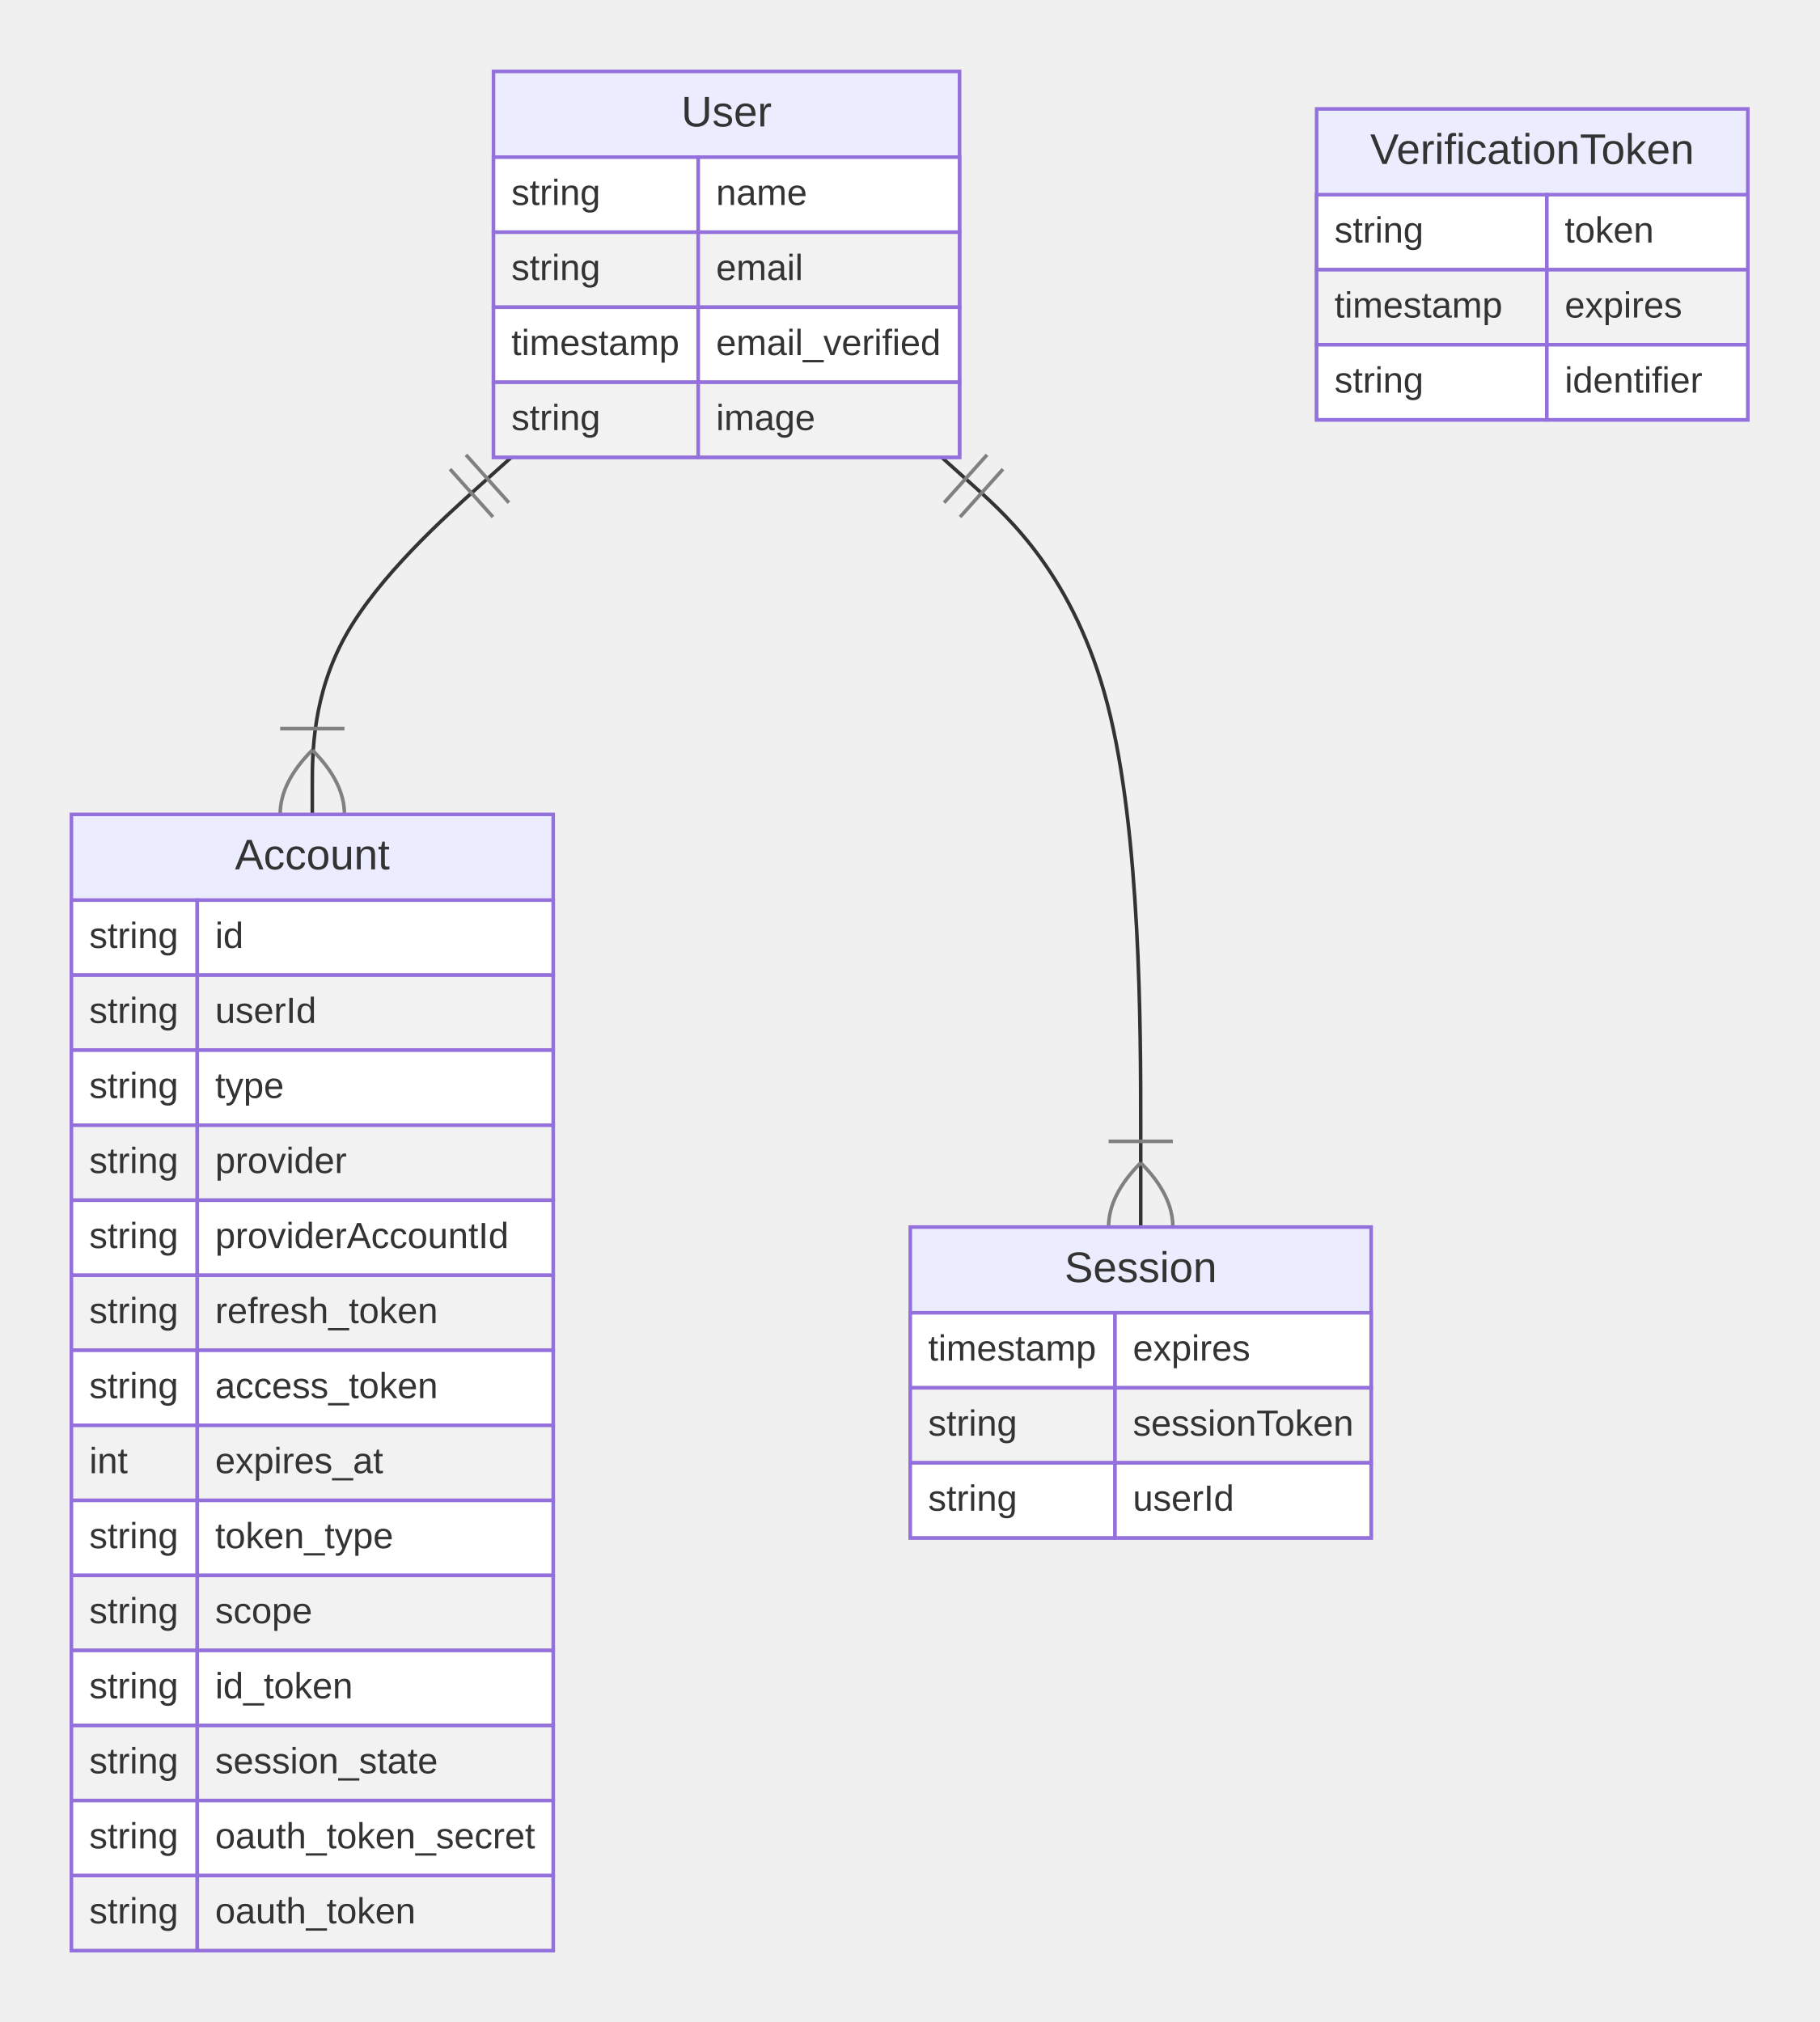
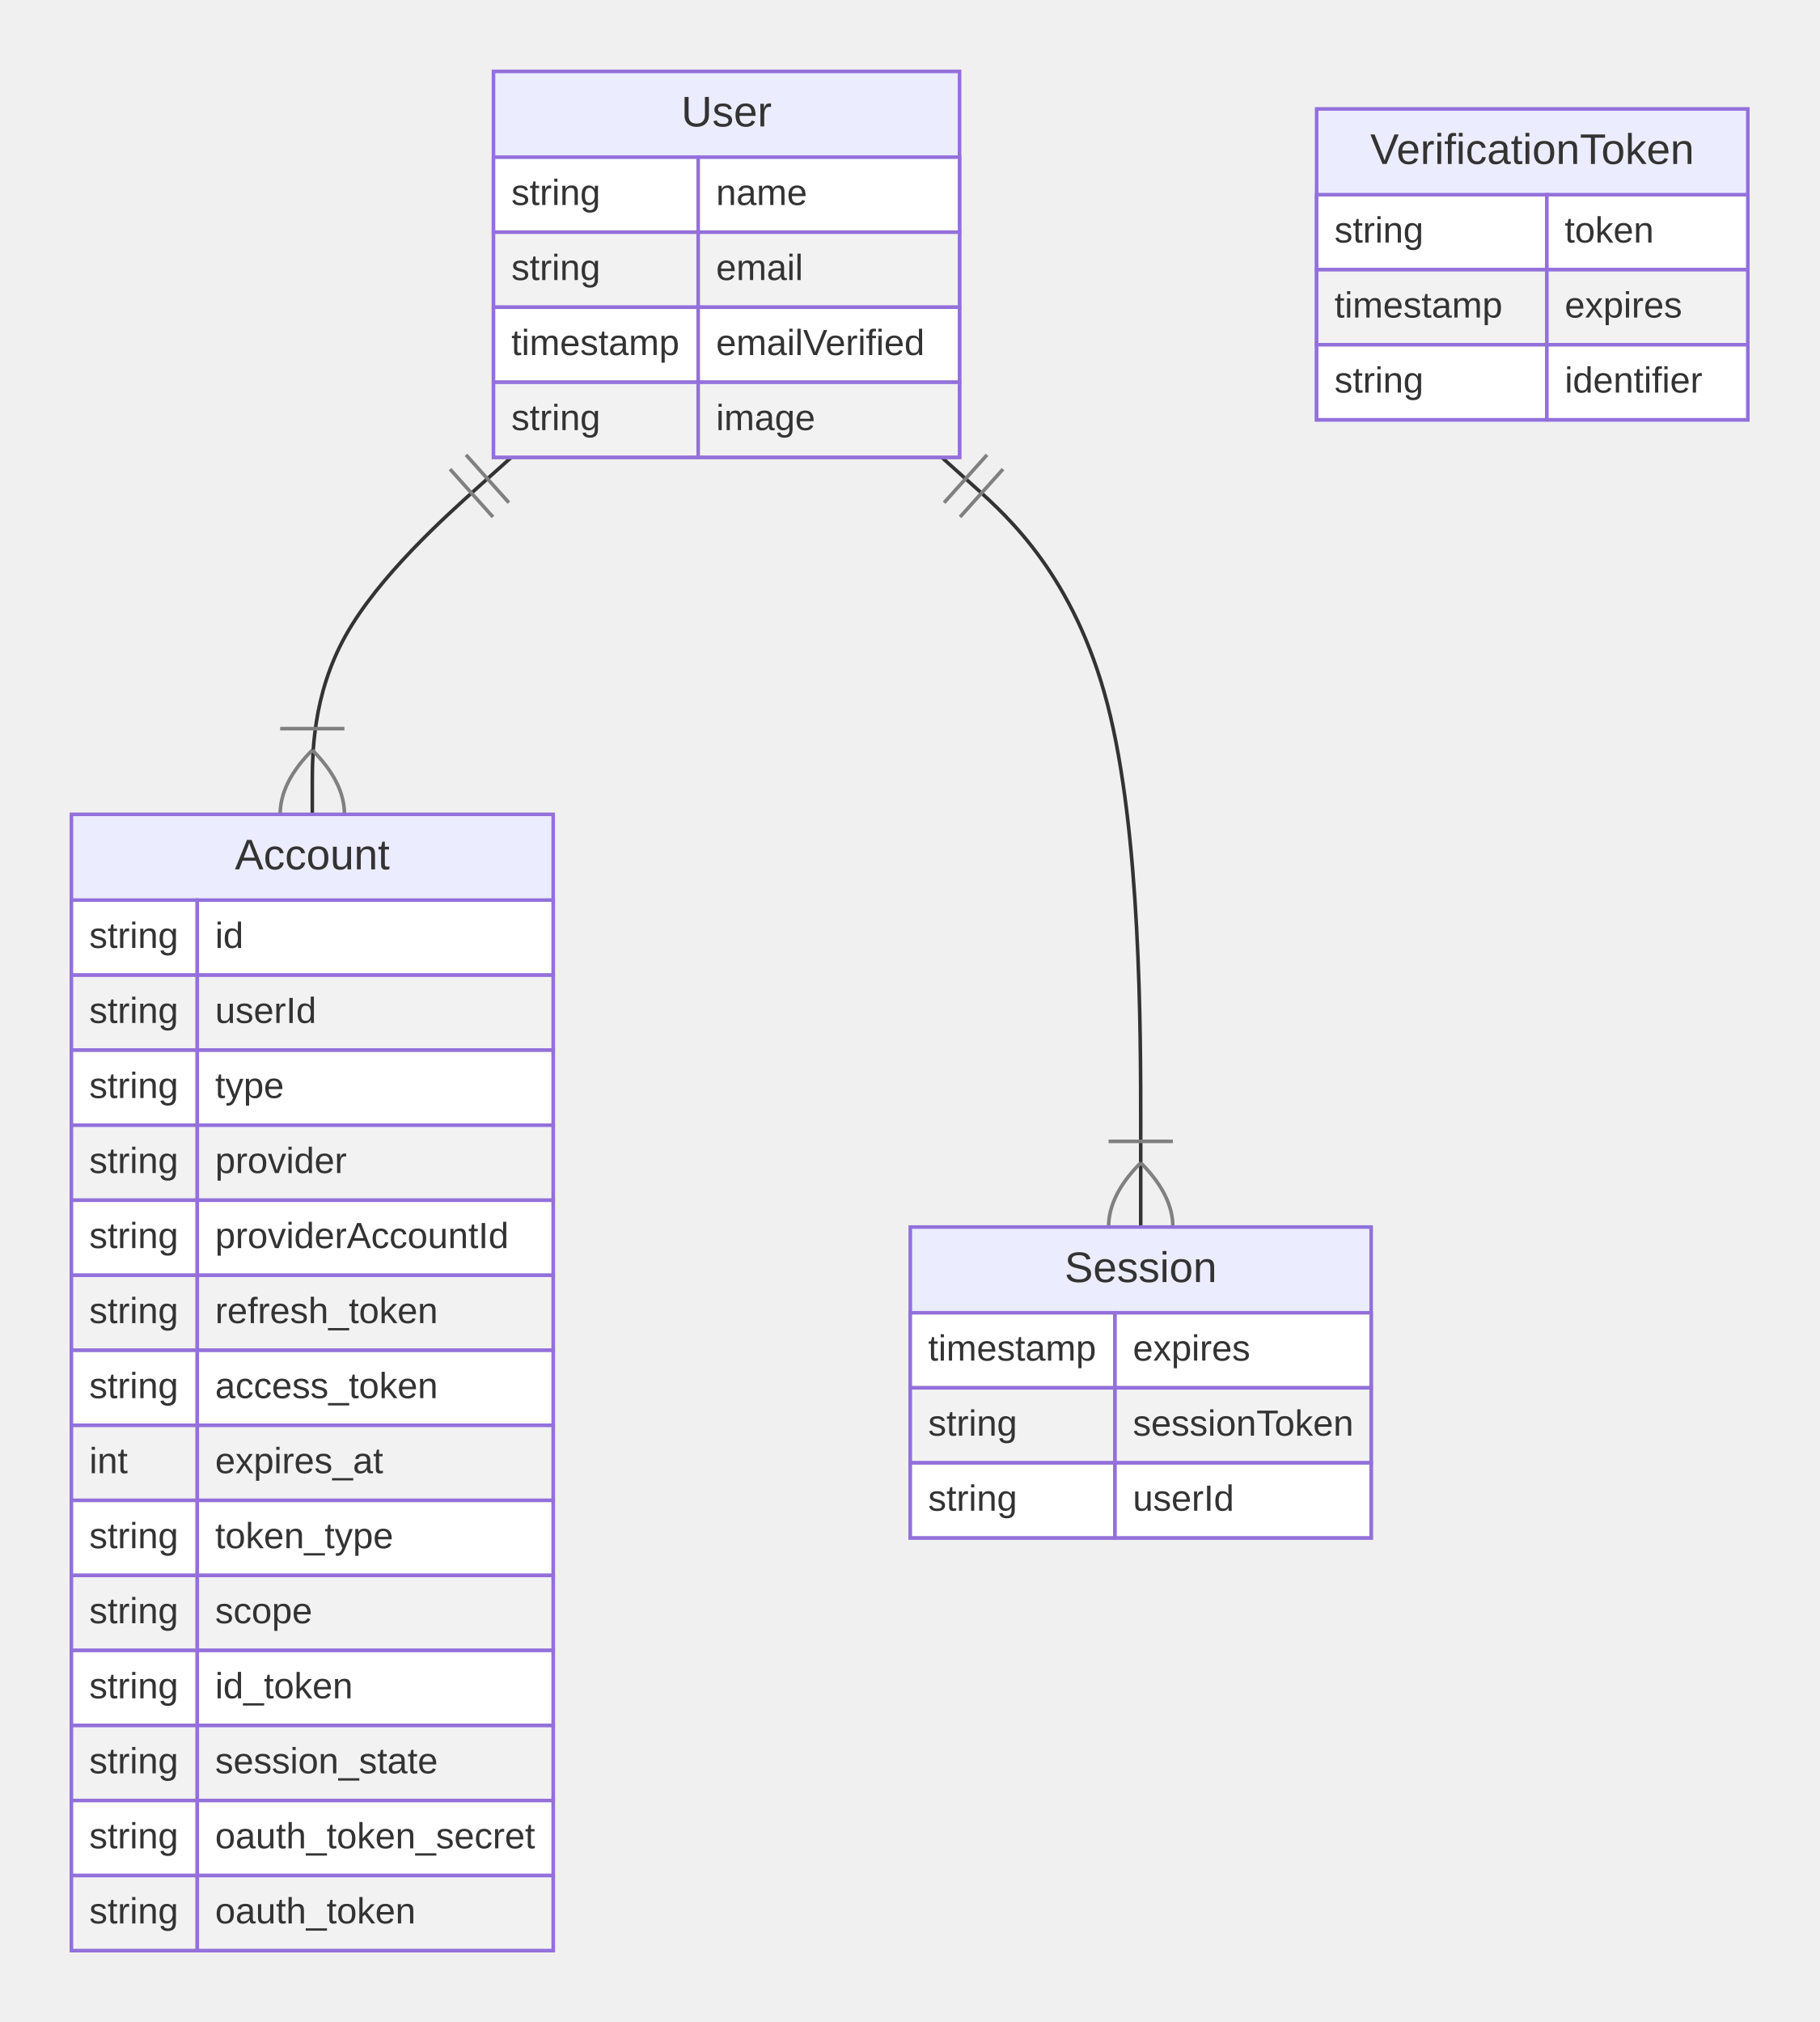
<svg xmlns="http://www.w3.org/2000/svg" id="mermaid-1639932445910" width="100%" height="566.312" style="max-width: 509.465px;" viewBox="0 0 509.465 566.312">
  <style>#mermaid-1639932445910 {font-family:"trebuchet ms",verdana,arial,sans-serif;font-size:16px;fill:#333;}#mermaid-1639932445910 .error-icon{fill:#552222;}#mermaid-1639932445910 .error-text{fill:#552222;stroke:#552222;}#mermaid-1639932445910 .edge-thickness-normal{stroke-width:2px;}#mermaid-1639932445910 .edge-thickness-thick{stroke-width:3.5px;}#mermaid-1639932445910 .edge-pattern-solid{stroke-dasharray:0;}#mermaid-1639932445910 .edge-pattern-dashed{stroke-dasharray:3;}#mermaid-1639932445910 .edge-pattern-dotted{stroke-dasharray:2;}#mermaid-1639932445910 .marker{fill:#333333;stroke:#333333;}#mermaid-1639932445910 .marker.cross{stroke:#333333;}#mermaid-1639932445910 svg{font-family:"trebuchet ms",verdana,arial,sans-serif;font-size:16px;}#mermaid-1639932445910 .entityBox{fill:#ECECFF;stroke:#9370DB;}#mermaid-1639932445910 .attributeBoxOdd{fill:#ffffff;stroke:#9370DB;}#mermaid-1639932445910 .attributeBoxEven{fill:#f2f2f2;stroke:#9370DB;}#mermaid-1639932445910 .relationshipLabelBox{fill:hsl(80, 100%, 96.275%);opacity:0.7;background-color:hsl(80, 100%, 96.275%);}#mermaid-1639932445910 .relationshipLabelBox rect{opacity:0.5;}#mermaid-1639932445910 .relationshipLine{stroke:#333333;}#mermaid-1639932445910 :root{--mermaid-font-family:"trebuchet ms",verdana,arial,sans-serif;}</style>
  <g />
  <defs>
    <marker id="ONLY_ONE_START" refX="0" refY="9" markerWidth="18" markerHeight="18" orient="auto">
      <path stroke="gray" fill="none" d="M9,0 L9,18 M15,0 L15,18" />
    </marker>
  </defs>
  <defs>
    <marker id="ONLY_ONE_END" refX="18" refY="9" markerWidth="18" markerHeight="18" orient="auto">
      <path stroke="gray" fill="none" d="M3,0 L3,18 M9,0 L9,18" />
    </marker>
  </defs>
  <defs>
    <marker id="ZERO_OR_ONE_START" refX="0" refY="9" markerWidth="30" markerHeight="18" orient="auto">
      <circle stroke="gray" fill="white" cx="21" cy="9" r="6" />
      <path stroke="gray" fill="none" d="M9,0 L9,18" />
    </marker>
  </defs>
  <defs>
    <marker id="ZERO_OR_ONE_END" refX="30" refY="9" markerWidth="30" markerHeight="18" orient="auto">
      <circle stroke="gray" fill="white" cx="9" cy="9" r="6" />
      <path stroke="gray" fill="none" d="M21,0 L21,18" />
    </marker>
  </defs>
  <defs>
    <marker id="ONE_OR_MORE_START" refX="18" refY="18" markerWidth="45" markerHeight="36" orient="auto">
      <path stroke="gray" fill="none" d="M0,18 Q 18,0 36,18 Q 18,36 0,18 M42,9 L42,27" />
    </marker>
  </defs>
  <defs>
    <marker id="ONE_OR_MORE_END" refX="27" refY="18" markerWidth="45" markerHeight="36" orient="auto">
      <path stroke="gray" fill="none" d="M3,9 L3,27 M9,18 Q27,0 45,18 Q27,36 9,18" />
    </marker>
  </defs>
  <defs>
    <marker id="ZERO_OR_MORE_START" refX="18" refY="18" markerWidth="57" markerHeight="36" orient="auto">
      <circle stroke="gray" fill="white" cx="48" cy="18" r="6" />
      <path stroke="gray" fill="none" d="M0,18 Q18,0 36,18 Q18,36 0,18" />
    </marker>
  </defs>
  <defs>
    <marker id="ZERO_OR_MORE_END" refX="39" refY="18" markerWidth="57" markerHeight="36" orient="auto">
      <circle stroke="gray" fill="white" cx="9" cy="18" r="6" />
      <path stroke="gray" fill="none" d="M21,18 Q39,0 57,18 Q39,36 21,18" />
    </marker>
  </defs>
  <path class="er relationshipLine" d="M143.207,128.078L133.916,136.411C124.625,144.745,106.043,161.411,96.752,178.078C87.461,194.745,87.461,211.411,87.461,219.745L87.461,228.078" stroke="gray" fill="none" marker-end="url(#ONE_OR_MORE_END)" marker-start="url(#ONLY_ONE_START)" />
  <path class="er relationshipLine" d="M263.707,128.078L272.998,136.411C282.289,144.745,300.871,161.411,310.162,197.342C319.453,233.273,319.453,288.469,319.453,316.066L319.453,343.664" stroke="gray" fill="none" marker-end="url(#ONE_OR_MORE_END)" marker-start="url(#ONLY_ONE_START)" />
  <g id="User" transform="translate(138.1992,20 )">
    <rect class="er entityBox" fill="honeydew" fill-opacity="100%" stroke="gray" x="0" y="0" width="130.516" height="108.078" />
    <text class="er entityLabel" id="entity-User" x="0" y="0" dominant-baseline="middle" text-anchor="middle" style="font-family: &quot;trebuchet ms&quot;, verdana, arial, sans-serif;; font-size: 12px" transform="translate(65.25781,12.00781)">User</text>
    <rect class="er attributeBoxOdd" fill="honeydew" fill-opacity="100%" stroke="gray" x="0" y="24.016" width="57.328" height="21.016" />
    <text class="er entityLabel" id="entity-User-attr-1-type" x="0" y="0" dominant-baseline="middle" text-anchor="left" style="font-family: &quot;trebuchet ms&quot;, verdana, arial, sans-serif;; font-size: 10.2px" transform="translate(5,34.52344)">string</text>
    <rect class="er attributeBoxOdd" fill="honeydew" fill-opacity="100%" stroke="gray" x="57.328" y="24.016" width="73.188" height="21.016" />
    <text class="er entityLabel" id="entity-User-attr-1-name" x="0" y="0" dominant-baseline="middle" text-anchor="left" style="font-family: &quot;trebuchet ms&quot;, verdana, arial, sans-serif;; font-size: 10.2px" transform="translate(62.32812,34.52344)">name</text>
    <rect class="er attributeBoxEven" fill="honeydew" fill-opacity="100%" stroke="gray" x="0" y="45.031" width="57.328" height="21.016" />
    <text class="er entityLabel" id="entity-User-attr-2-type" x="0" y="0" dominant-baseline="middle" text-anchor="left" style="font-family: &quot;trebuchet ms&quot;, verdana, arial, sans-serif;; font-size: 10.2px" transform="translate(5,55.53906)">string</text>
    <rect class="er attributeBoxEven" fill="honeydew" fill-opacity="100%" stroke="gray" x="57.328" y="45.031" width="73.188" height="21.016" />
    <text class="er entityLabel" id="entity-User-attr-2-name" x="0" y="0" dominant-baseline="middle" text-anchor="left" style="font-family: &quot;trebuchet ms&quot;, verdana, arial, sans-serif;; font-size: 10.2px" transform="translate(62.32812,55.53906)">email</text>
    <rect class="er attributeBoxOdd" fill="honeydew" fill-opacity="100%" stroke="gray" x="0" y="66.047" width="57.328" height="21.016" />
    <text class="er entityLabel" id="entity-User-attr-3-type" x="0" y="0" dominant-baseline="middle" text-anchor="left" style="font-family: &quot;trebuchet ms&quot;, verdana, arial, sans-serif;; font-size: 10.2px" transform="translate(5,76.55469)">timestamp</text>
    <rect class="er attributeBoxOdd" fill="honeydew" fill-opacity="100%" stroke="gray" x="57.328" y="66.047" width="73.188" height="21.016" />
-     <text class="er entityLabel" id="entity-User-attr-3-name" x="0" y="0" dominant-baseline="middle" text-anchor="left" style="font-family: &quot;trebuchet ms&quot;, verdana, arial, sans-serif;; font-size: 10.2px" transform="translate(62.32812,76.55469)">email_verified</text>
+     <text class="er entityLabel" id="entity-User-attr-3-name" x="0" y="0" dominant-baseline="middle" text-anchor="left" style="font-family: &quot;trebuchet ms&quot;, verdana, arial, sans-serif;; font-size: 10.2px" transform="translate(62.32812,76.55469)">emailVerified</text>
    <rect class="er attributeBoxEven" fill="honeydew" fill-opacity="100%" stroke="gray" x="0" y="87.062" width="57.328" height="21.016" />
    <text class="er entityLabel" id="entity-User-attr-4-type" x="0" y="0" dominant-baseline="middle" text-anchor="left" style="font-family: &quot;trebuchet ms&quot;, verdana, arial, sans-serif;; font-size: 10.2px" transform="translate(5,97.57031)">string</text>
    <rect class="er attributeBoxEven" fill="honeydew" fill-opacity="100%" stroke="gray" x="57.328" y="87.062" width="73.188" height="21.016" />
    <text class="er entityLabel" id="entity-User-attr-4-name" x="0" y="0" dominant-baseline="middle" text-anchor="left" style="font-family: &quot;trebuchet ms&quot;, verdana, arial, sans-serif;; font-size: 10.2px" transform="translate(62.32812,97.57031)">image</text>
  </g>
  <g id="Account" transform="translate(20,228.0781 )">
    <rect class="er entityBox" fill="honeydew" fill-opacity="100%" stroke="gray" x="0" y="0" width="134.922" height="318.234" />
    <text class="er entityLabel" id="entity-Account" x="0" y="0" dominant-baseline="middle" text-anchor="middle" style="font-family: &quot;trebuchet ms&quot;, verdana, arial, sans-serif;; font-size: 12px" transform="translate(67.46094,12.00781)">Account</text>
    <rect class="er attributeBoxOdd" fill="honeydew" fill-opacity="100%" stroke="gray" x="0" y="24.016" width="35.25" height="21.016" />
    <text class="er entityLabel" id="entity-Account-attr-1-type" x="0" y="0" dominant-baseline="middle" text-anchor="left" style="font-family: &quot;trebuchet ms&quot;, verdana, arial, sans-serif;; font-size: 10.2px" transform="translate(5,34.52344)">string</text>
    <rect class="er attributeBoxOdd" fill="honeydew" fill-opacity="100%" stroke="gray" x="035.25" y="24.016" width="99.672" height="21.016" />
    <text class="er entityLabel" id="entity-Account-attr-1-name" x="0" y="0" dominant-baseline="middle" text-anchor="left" style="font-family: &quot;trebuchet ms&quot;, verdana, arial, sans-serif;; font-size: 10.2px" transform="translate(40.25,34.52344)">id</text>
    <rect class="er attributeBoxEven" fill="honeydew" fill-opacity="100%" stroke="gray" x="0" y="45.031" width="35.25" height="21.016" />
    <text class="er entityLabel" id="entity-Account-attr-2-type" x="0" y="0" dominant-baseline="middle" text-anchor="left" style="font-family: &quot;trebuchet ms&quot;, verdana, arial, sans-serif;; font-size: 10.2px" transform="translate(5,55.53906)">string</text>
    <rect class="er attributeBoxEven" fill="honeydew" fill-opacity="100%" stroke="gray" x="035.25" y="45.031" width="99.672" height="21.016" />
    <text class="er entityLabel" id="entity-Account-attr-2-name" x="0" y="0" dominant-baseline="middle" text-anchor="left" style="font-family: &quot;trebuchet ms&quot;, verdana, arial, sans-serif;; font-size: 10.2px" transform="translate(40.25,55.53906)">userId</text>
    <rect class="er attributeBoxOdd" fill="honeydew" fill-opacity="100%" stroke="gray" x="0" y="66.047" width="35.25" height="21.016" />
    <text class="er entityLabel" id="entity-Account-attr-3-type" x="0" y="0" dominant-baseline="middle" text-anchor="left" style="font-family: &quot;trebuchet ms&quot;, verdana, arial, sans-serif;; font-size: 10.2px" transform="translate(5,76.55469)">string</text>
    <rect class="er attributeBoxOdd" fill="honeydew" fill-opacity="100%" stroke="gray" x="035.25" y="66.047" width="99.672" height="21.016" />
    <text class="er entityLabel" id="entity-Account-attr-3-name" x="0" y="0" dominant-baseline="middle" text-anchor="left" style="font-family: &quot;trebuchet ms&quot;, verdana, arial, sans-serif;; font-size: 10.2px" transform="translate(40.25,76.55469)">type</text>
    <rect class="er attributeBoxEven" fill="honeydew" fill-opacity="100%" stroke="gray" x="0" y="87.062" width="35.25" height="21.016" />
    <text class="er entityLabel" id="entity-Account-attr-4-type" x="0" y="0" dominant-baseline="middle" text-anchor="left" style="font-family: &quot;trebuchet ms&quot;, verdana, arial, sans-serif;; font-size: 10.2px" transform="translate(5,97.57031)">string</text>
    <rect class="er attributeBoxEven" fill="honeydew" fill-opacity="100%" stroke="gray" x="035.25" y="87.062" width="99.672" height="21.016" />
    <text class="er entityLabel" id="entity-Account-attr-4-name" x="0" y="0" dominant-baseline="middle" text-anchor="left" style="font-family: &quot;trebuchet ms&quot;, verdana, arial, sans-serif;; font-size: 10.2px" transform="translate(40.25,97.57031)">provider</text>
    <rect class="er attributeBoxOdd" fill="honeydew" fill-opacity="100%" stroke="gray" x="0" y="108.078" width="35.25" height="21.016" />
    <text class="er entityLabel" id="entity-Account-attr-5-type" x="0" y="0" dominant-baseline="middle" text-anchor="left" style="font-family: &quot;trebuchet ms&quot;, verdana, arial, sans-serif;; font-size: 10.2px" transform="translate(5,118.5859)">string</text>
    <rect class="er attributeBoxOdd" fill="honeydew" fill-opacity="100%" stroke="gray" x="035.25" y="108.078" width="99.672" height="21.016" />
    <text class="er entityLabel" id="entity-Account-attr-5-name" x="0" y="0" dominant-baseline="middle" text-anchor="left" style="font-family: &quot;trebuchet ms&quot;, verdana, arial, sans-serif;; font-size: 10.2px" transform="translate(40.25,118.5859)">providerAccountId</text>
    <rect class="er attributeBoxEven" fill="honeydew" fill-opacity="100%" stroke="gray" x="0" y="129.094" width="35.25" height="21.016" />
    <text class="er entityLabel" id="entity-Account-attr-6-type" x="0" y="0" dominant-baseline="middle" text-anchor="left" style="font-family: &quot;trebuchet ms&quot;, verdana, arial, sans-serif;; font-size: 10.2px" transform="translate(5,139.6016)">string</text>
    <rect class="er attributeBoxEven" fill="honeydew" fill-opacity="100%" stroke="gray" x="035.25" y="129.094" width="99.672" height="21.016" />
    <text class="er entityLabel" id="entity-Account-attr-6-name" x="0" y="0" dominant-baseline="middle" text-anchor="left" style="font-family: &quot;trebuchet ms&quot;, verdana, arial, sans-serif;; font-size: 10.2px" transform="translate(40.25,139.6016)">refresh_token</text>
    <rect class="er attributeBoxOdd" fill="honeydew" fill-opacity="100%" stroke="gray" x="0" y="150.109" width="35.25" height="21.016" />
    <text class="er entityLabel" id="entity-Account-attr-7-type" x="0" y="0" dominant-baseline="middle" text-anchor="left" style="font-family: &quot;trebuchet ms&quot;, verdana, arial, sans-serif;; font-size: 10.2px" transform="translate(5,160.6172)">string</text>
    <rect class="er attributeBoxOdd" fill="honeydew" fill-opacity="100%" stroke="gray" x="035.25" y="150.109" width="99.672" height="21.016" />
    <text class="er entityLabel" id="entity-Account-attr-7-name" x="0" y="0" dominant-baseline="middle" text-anchor="left" style="font-family: &quot;trebuchet ms&quot;, verdana, arial, sans-serif;; font-size: 10.2px" transform="translate(40.25,160.6172)">access_token</text>
    <rect class="er attributeBoxEven" fill="honeydew" fill-opacity="100%" stroke="gray" x="0" y="171.125" width="35.25" height="21.016" />
    <text class="er entityLabel" id="entity-Account-attr-8-type" x="0" y="0" dominant-baseline="middle" text-anchor="left" style="font-family: &quot;trebuchet ms&quot;, verdana, arial, sans-serif;; font-size: 10.2px" transform="translate(5,181.6328)">int</text>
    <rect class="er attributeBoxEven" fill="honeydew" fill-opacity="100%" stroke="gray" x="035.25" y="171.125" width="99.672" height="21.016" />
    <text class="er entityLabel" id="entity-Account-attr-8-name" x="0" y="0" dominant-baseline="middle" text-anchor="left" style="font-family: &quot;trebuchet ms&quot;, verdana, arial, sans-serif;; font-size: 10.2px" transform="translate(40.25,181.6328)">expires_at</text>
    <rect class="er attributeBoxOdd" fill="honeydew" fill-opacity="100%" stroke="gray" x="0" y="192.141" width="35.25" height="21.016" />
    <text class="er entityLabel" id="entity-Account-attr-9-type" x="0" y="0" dominant-baseline="middle" text-anchor="left" style="font-family: &quot;trebuchet ms&quot;, verdana, arial, sans-serif;; font-size: 10.2px" transform="translate(5,202.6484)">string</text>
    <rect class="er attributeBoxOdd" fill="honeydew" fill-opacity="100%" stroke="gray" x="035.25" y="192.141" width="99.672" height="21.016" />
    <text class="er entityLabel" id="entity-Account-attr-9-name" x="0" y="0" dominant-baseline="middle" text-anchor="left" style="font-family: &quot;trebuchet ms&quot;, verdana, arial, sans-serif;; font-size: 10.2px" transform="translate(40.25,202.6484)">token_type</text>
    <rect class="er attributeBoxEven" fill="honeydew" fill-opacity="100%" stroke="gray" x="0" y="213.156" width="35.25" height="21.016" />
    <text class="er entityLabel" id="entity-Account-attr-10-type" x="0" y="0" dominant-baseline="middle" text-anchor="left" style="font-family: &quot;trebuchet ms&quot;, verdana, arial, sans-serif;; font-size: 10.2px" transform="translate(5,223.6641)">string</text>
    <rect class="er attributeBoxEven" fill="honeydew" fill-opacity="100%" stroke="gray" x="035.25" y="213.156" width="99.672" height="21.016" />
    <text class="er entityLabel" id="entity-Account-attr-10-name" x="0" y="0" dominant-baseline="middle" text-anchor="left" style="font-family: &quot;trebuchet ms&quot;, verdana, arial, sans-serif;; font-size: 10.2px" transform="translate(40.25,223.6641)">scope</text>
    <rect class="er attributeBoxOdd" fill="honeydew" fill-opacity="100%" stroke="gray" x="0" y="234.172" width="35.25" height="21.016" />
    <text class="er entityLabel" id="entity-Account-attr-11-type" x="0" y="0" dominant-baseline="middle" text-anchor="left" style="font-family: &quot;trebuchet ms&quot;, verdana, arial, sans-serif;; font-size: 10.2px" transform="translate(5,244.6797)">string</text>
    <rect class="er attributeBoxOdd" fill="honeydew" fill-opacity="100%" stroke="gray" x="035.25" y="234.172" width="99.672" height="21.016" />
    <text class="er entityLabel" id="entity-Account-attr-11-name" x="0" y="0" dominant-baseline="middle" text-anchor="left" style="font-family: &quot;trebuchet ms&quot;, verdana, arial, sans-serif;; font-size: 10.2px" transform="translate(40.25,244.6797)">id_token</text>
    <rect class="er attributeBoxEven" fill="honeydew" fill-opacity="100%" stroke="gray" x="0" y="255.188" width="35.25" height="21.016" />
    <text class="er entityLabel" id="entity-Account-attr-12-type" x="0" y="0" dominant-baseline="middle" text-anchor="left" style="font-family: &quot;trebuchet ms&quot;, verdana, arial, sans-serif;; font-size: 10.2px" transform="translate(5,265.6953)">string</text>
    <rect class="er attributeBoxEven" fill="honeydew" fill-opacity="100%" stroke="gray" x="035.25" y="255.188" width="99.672" height="21.016" />
    <text class="er entityLabel" id="entity-Account-attr-12-name" x="0" y="0" dominant-baseline="middle" text-anchor="left" style="font-family: &quot;trebuchet ms&quot;, verdana, arial, sans-serif;; font-size: 10.2px" transform="translate(40.25,265.6953)">session_state</text>
    <rect class="er attributeBoxOdd" fill="honeydew" fill-opacity="100%" stroke="gray" x="0" y="276.203" width="35.25" height="21.016" />
    <text class="er entityLabel" id="entity-Account-attr-13-type" x="0" y="0" dominant-baseline="middle" text-anchor="left" style="font-family: &quot;trebuchet ms&quot;, verdana, arial, sans-serif;; font-size: 10.2px" transform="translate(5,286.7109)">string</text>
    <rect class="er attributeBoxOdd" fill="honeydew" fill-opacity="100%" stroke="gray" x="035.25" y="276.203" width="99.672" height="21.016" />
    <text class="er entityLabel" id="entity-Account-attr-13-name" x="0" y="0" dominant-baseline="middle" text-anchor="left" style="font-family: &quot;trebuchet ms&quot;, verdana, arial, sans-serif;; font-size: 10.2px" transform="translate(40.25,286.7109)">oauth_token_secret</text>
    <rect class="er attributeBoxEven" fill="honeydew" fill-opacity="100%" stroke="gray" x="0" y="297.219" width="35.25" height="21.016" />
    <text class="er entityLabel" id="entity-Account-attr-14-type" x="0" y="0" dominant-baseline="middle" text-anchor="left" style="font-family: &quot;trebuchet ms&quot;, verdana, arial, sans-serif;; font-size: 10.2px" transform="translate(5,307.7266)">string</text>
    <rect class="er attributeBoxEven" fill="honeydew" fill-opacity="100%" stroke="gray" x="035.25" y="297.219" width="99.672" height="21.016" />
    <text class="er entityLabel" id="entity-Account-attr-14-name" x="0" y="0" dominant-baseline="middle" text-anchor="left" style="font-family: &quot;trebuchet ms&quot;, verdana, arial, sans-serif;; font-size: 10.2px" transform="translate(40.25,307.7266)">oauth_token</text>
  </g>
  <g id="Session" transform="translate(254.9219,343.6641 )">
    <rect class="er entityBox" fill="honeydew" fill-opacity="100%" stroke="gray" x="0" y="0" width="129.062" height="87.062" />
    <text class="er entityLabel" id="entity-Session" x="0" y="0" dominant-baseline="middle" text-anchor="middle" style="font-family: &quot;trebuchet ms&quot;, verdana, arial, sans-serif;; font-size: 12px" transform="translate(64.53125,12.00781)">Session</text>
    <rect class="er attributeBoxOdd" fill="honeydew" fill-opacity="100%" stroke="gray" x="0" y="24.016" width="57.328" height="21.016" />
    <text class="er entityLabel" id="entity-Session-attr-1-type" x="0" y="0" dominant-baseline="middle" text-anchor="left" style="font-family: &quot;trebuchet ms&quot;, verdana, arial, sans-serif;; font-size: 10.2px" transform="translate(5,34.52344)">timestamp</text>
    <rect class="er attributeBoxOdd" fill="honeydew" fill-opacity="100%" stroke="gray" x="57.328" y="24.016" width="71.734" height="21.016" />
    <text class="er entityLabel" id="entity-Session-attr-1-name" x="0" y="0" dominant-baseline="middle" text-anchor="left" style="font-family: &quot;trebuchet ms&quot;, verdana, arial, sans-serif;; font-size: 10.2px" transform="translate(62.32812,34.52344)">expires</text>
    <rect class="er attributeBoxEven" fill="honeydew" fill-opacity="100%" stroke="gray" x="0" y="45.031" width="57.328" height="21.016" />
    <text class="er entityLabel" id="entity-Session-attr-2-type" x="0" y="0" dominant-baseline="middle" text-anchor="left" style="font-family: &quot;trebuchet ms&quot;, verdana, arial, sans-serif;; font-size: 10.2px" transform="translate(5,55.53906)">string</text>
    <rect class="er attributeBoxEven" fill="honeydew" fill-opacity="100%" stroke="gray" x="57.328" y="45.031" width="71.734" height="21.016" />
    <text class="er entityLabel" id="entity-Session-attr-2-name" x="0" y="0" dominant-baseline="middle" text-anchor="left" style="font-family: &quot;trebuchet ms&quot;, verdana, arial, sans-serif;; font-size: 10.2px" transform="translate(62.32812,55.53906)">sessionToken</text>
    <rect class="er attributeBoxOdd" fill="honeydew" fill-opacity="100%" stroke="gray" x="0" y="66.047" width="57.328" height="21.016" />
    <text class="er entityLabel" id="entity-Session-attr-3-type" x="0" y="0" dominant-baseline="middle" text-anchor="left" style="font-family: &quot;trebuchet ms&quot;, verdana, arial, sans-serif;; font-size: 10.2px" transform="translate(5,76.55469)">string</text>
    <rect class="er attributeBoxOdd" fill="honeydew" fill-opacity="100%" stroke="gray" x="57.328" y="66.047" width="71.734" height="21.016" />
    <text class="er entityLabel" id="entity-Session-attr-3-name" x="0" y="0" dominant-baseline="middle" text-anchor="left" style="font-family: &quot;trebuchet ms&quot;, verdana, arial, sans-serif;; font-size: 10.2px" transform="translate(62.32812,76.55469)">userId</text>
  </g>
  <g id="VerificationToken" transform="translate(368.7148,30.50781 )">
    <rect class="er entityBox" fill="honeydew" fill-opacity="100%" stroke="gray" x="0" y="0" width="120.75" height="87.062" />
    <text class="er entityLabel" id="entity-VerificationToken" x="0" y="0" dominant-baseline="middle" text-anchor="middle" style="font-family: &quot;trebuchet ms&quot;, verdana, arial, sans-serif;; font-size: 12px" transform="translate(60.375,12.00781)">VerificationToken</text>
    <rect class="er attributeBoxOdd" fill="honeydew" fill-opacity="100%" stroke="gray" x="0" y="24.016" width="64.477" height="21.016" />
    <text class="er entityLabel" id="entity-VerificationToken-attr-1-type" x="0" y="0" dominant-baseline="middle" text-anchor="left" style="font-family: &quot;trebuchet ms&quot;, verdana, arial, sans-serif;; font-size: 10.2px" transform="translate(5,34.52344)">string</text>
    <rect class="er attributeBoxOdd" fill="honeydew" fill-opacity="100%" stroke="gray" x="64.477" y="24.016" width="56.273" height="21.016" />
    <text class="er entityLabel" id="entity-VerificationToken-attr-1-name" x="0" y="0" dominant-baseline="middle" text-anchor="left" style="font-family: &quot;trebuchet ms&quot;, verdana, arial, sans-serif;; font-size: 10.2px" transform="translate(69.47656,34.52344)">token</text>
    <rect class="er attributeBoxEven" fill="honeydew" fill-opacity="100%" stroke="gray" x="0" y="45.031" width="64.477" height="21.016" />
    <text class="er entityLabel" id="entity-VerificationToken-attr-2-type" x="0" y="0" dominant-baseline="middle" text-anchor="left" style="font-family: &quot;trebuchet ms&quot;, verdana, arial, sans-serif;; font-size: 10.2px" transform="translate(5,55.53906)">timestamp</text>
    <rect class="er attributeBoxEven" fill="honeydew" fill-opacity="100%" stroke="gray" x="64.477" y="45.031" width="56.273" height="21.016" />
    <text class="er entityLabel" id="entity-VerificationToken-attr-2-name" x="0" y="0" dominant-baseline="middle" text-anchor="left" style="font-family: &quot;trebuchet ms&quot;, verdana, arial, sans-serif;; font-size: 10.2px" transform="translate(69.47656,55.53906)">expires</text>
    <rect class="er attributeBoxOdd" fill="honeydew" fill-opacity="100%" stroke="gray" x="0" y="66.047" width="64.477" height="21.016" />
    <text class="er entityLabel" id="entity-VerificationToken-attr-3-type" x="0" y="0" dominant-baseline="middle" text-anchor="left" style="font-family: &quot;trebuchet ms&quot;, verdana, arial, sans-serif;; font-size: 10.2px" transform="translate(5,76.55469)">string</text>
    <rect class="er attributeBoxOdd" fill="honeydew" fill-opacity="100%" stroke="gray" x="64.477" y="66.047" width="56.273" height="21.016" />
    <text class="er entityLabel" id="entity-VerificationToken-attr-3-name" x="0" y="0" dominant-baseline="middle" text-anchor="left" style="font-family: &quot;trebuchet ms&quot;, verdana, arial, sans-serif;; font-size: 10.2px" transform="translate(69.47656,76.55469)">identifier</text>
  </g>
  <rect class="er relationshipLabelBox" x="101.299" y="170.888" width="0" height="0" fill="white" fill-opacity="85%" />
  <text class="er relationshipLabel" id="rel1" x="101.299" y="170.888" text-anchor="middle" dominant-baseline="middle" style="font-family: &quot;trebuchet ms&quot;, verdana, arial, sans-serif;; font-size: 12px" />
  <rect class="er relationshipLabelBox" x="315.61" y="227.803" width="0" height="0" fill="white" fill-opacity="85%" />
  <text class="er relationshipLabel" id="rel2" x="315.61" y="227.803" text-anchor="middle" dominant-baseline="middle" style="font-family: &quot;trebuchet ms&quot;, verdana, arial, sans-serif;; font-size: 12px" />
</svg>
